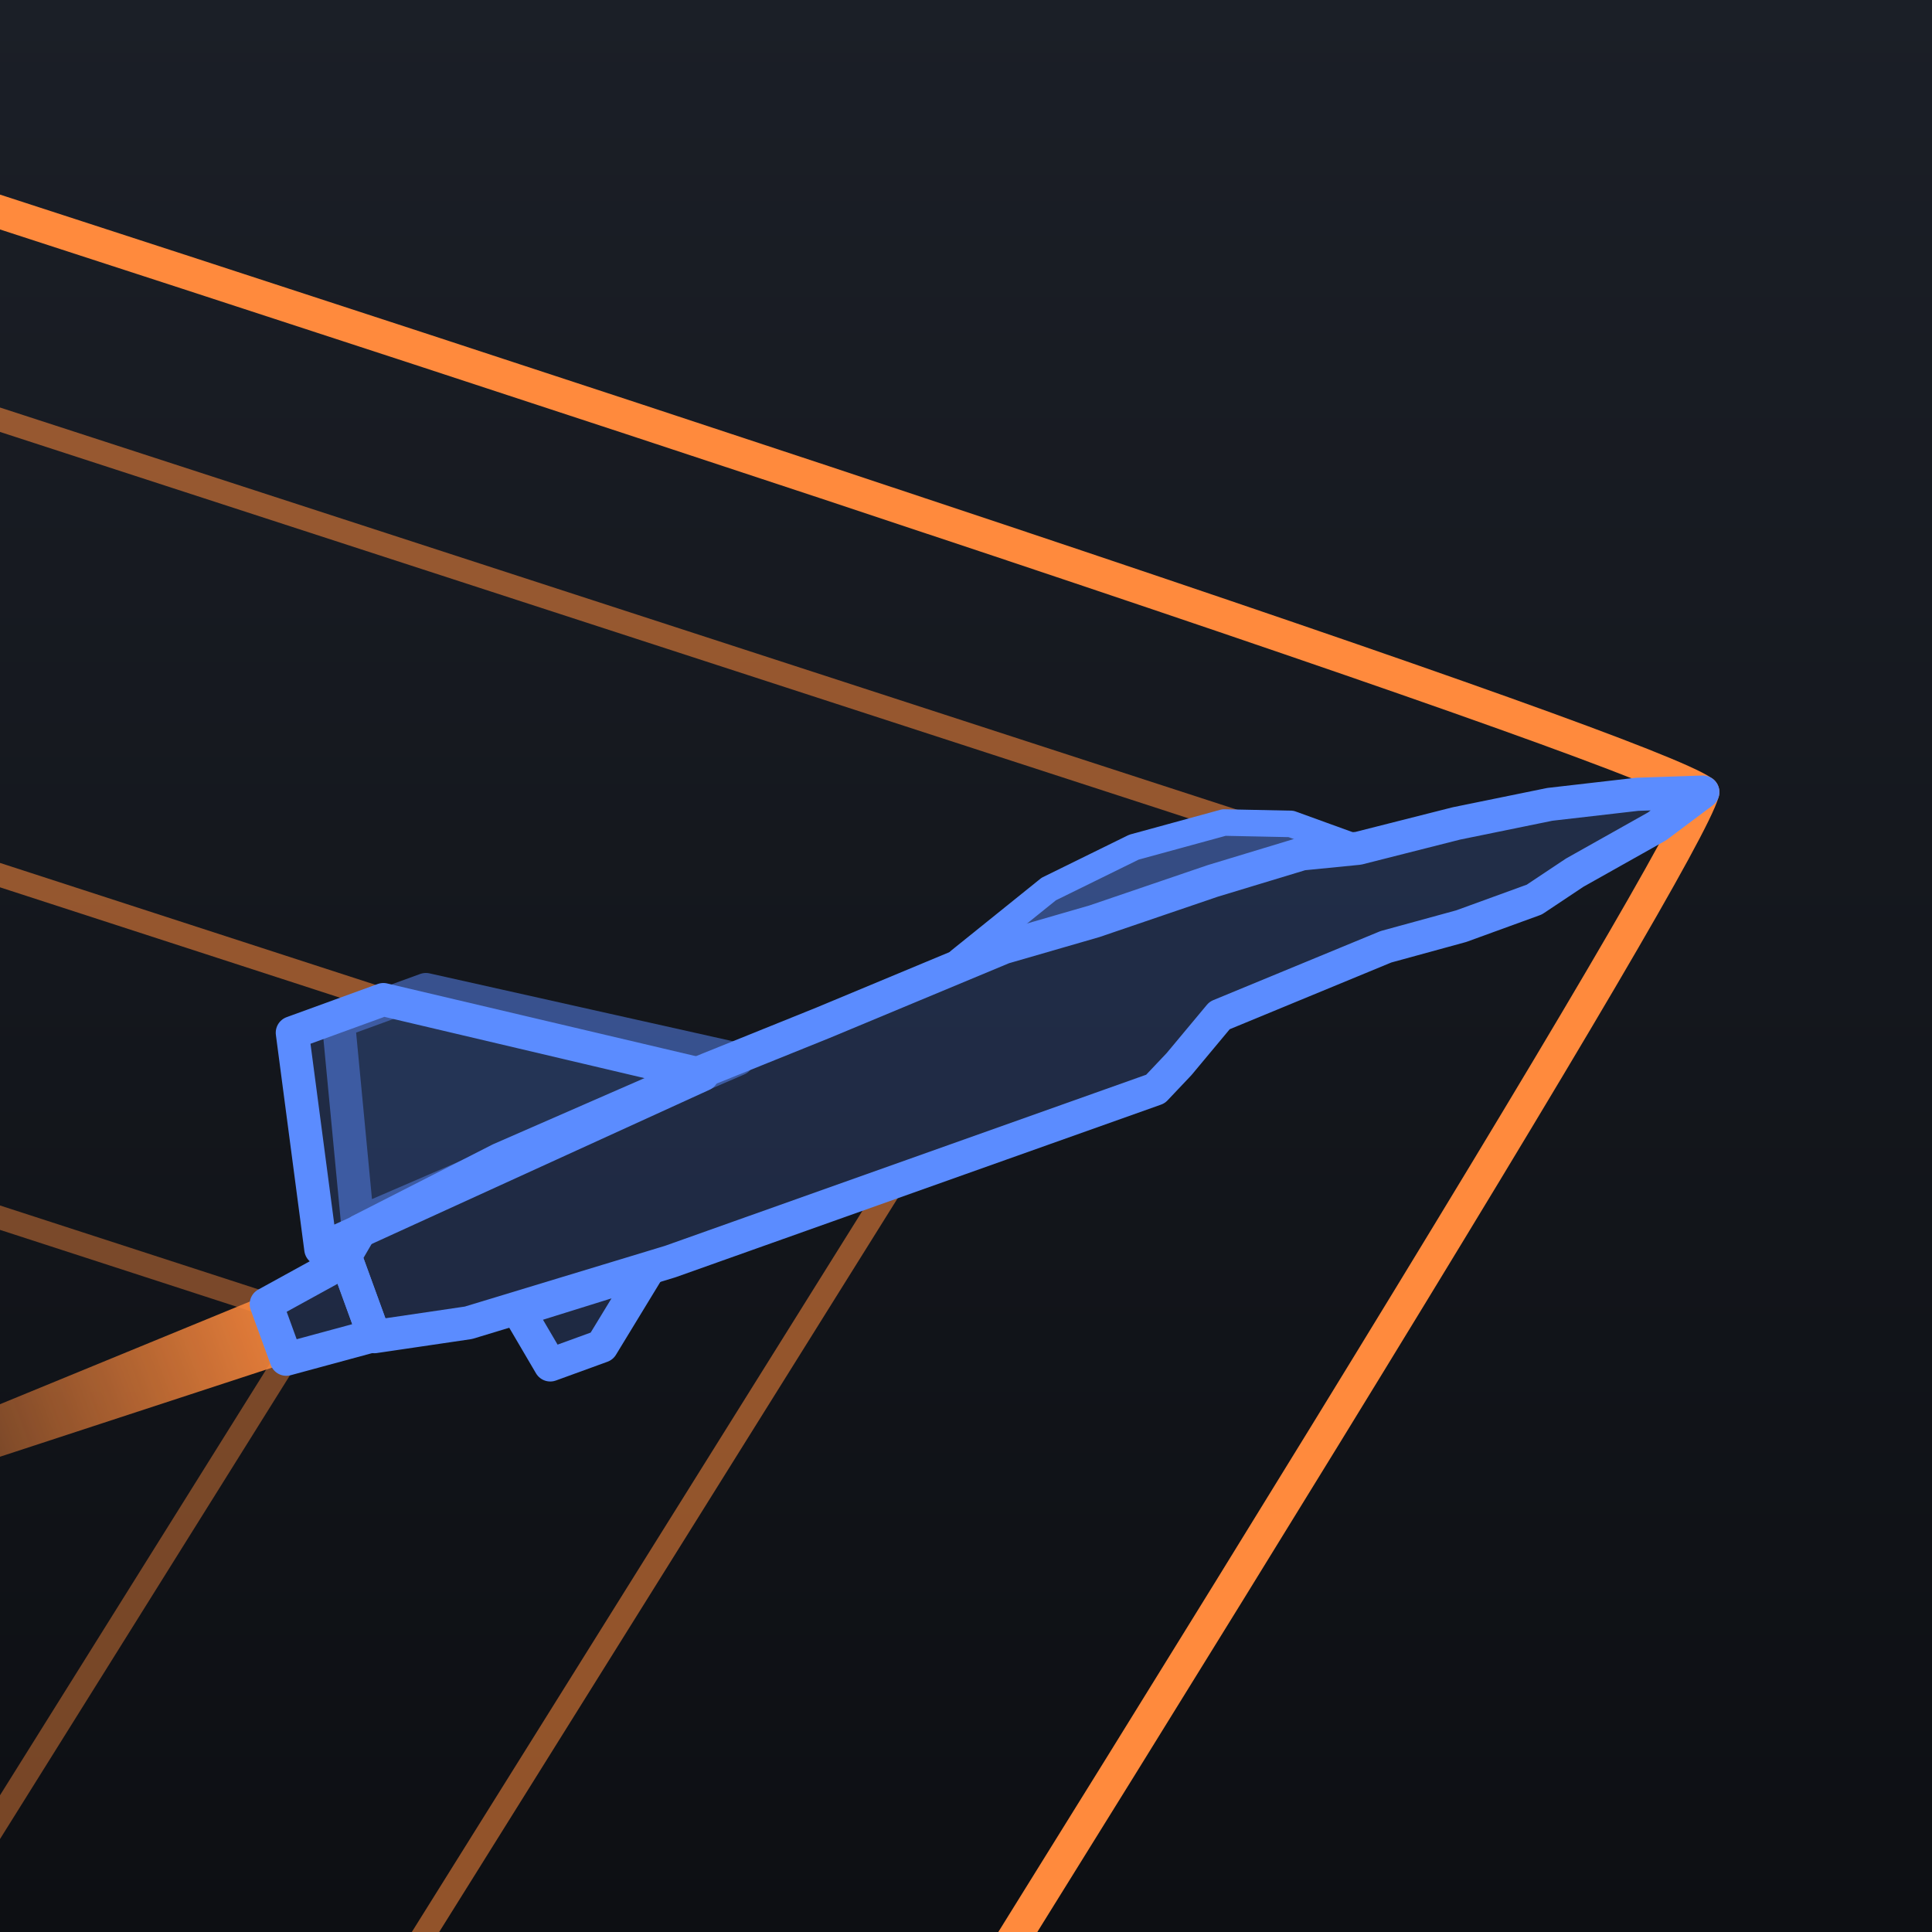
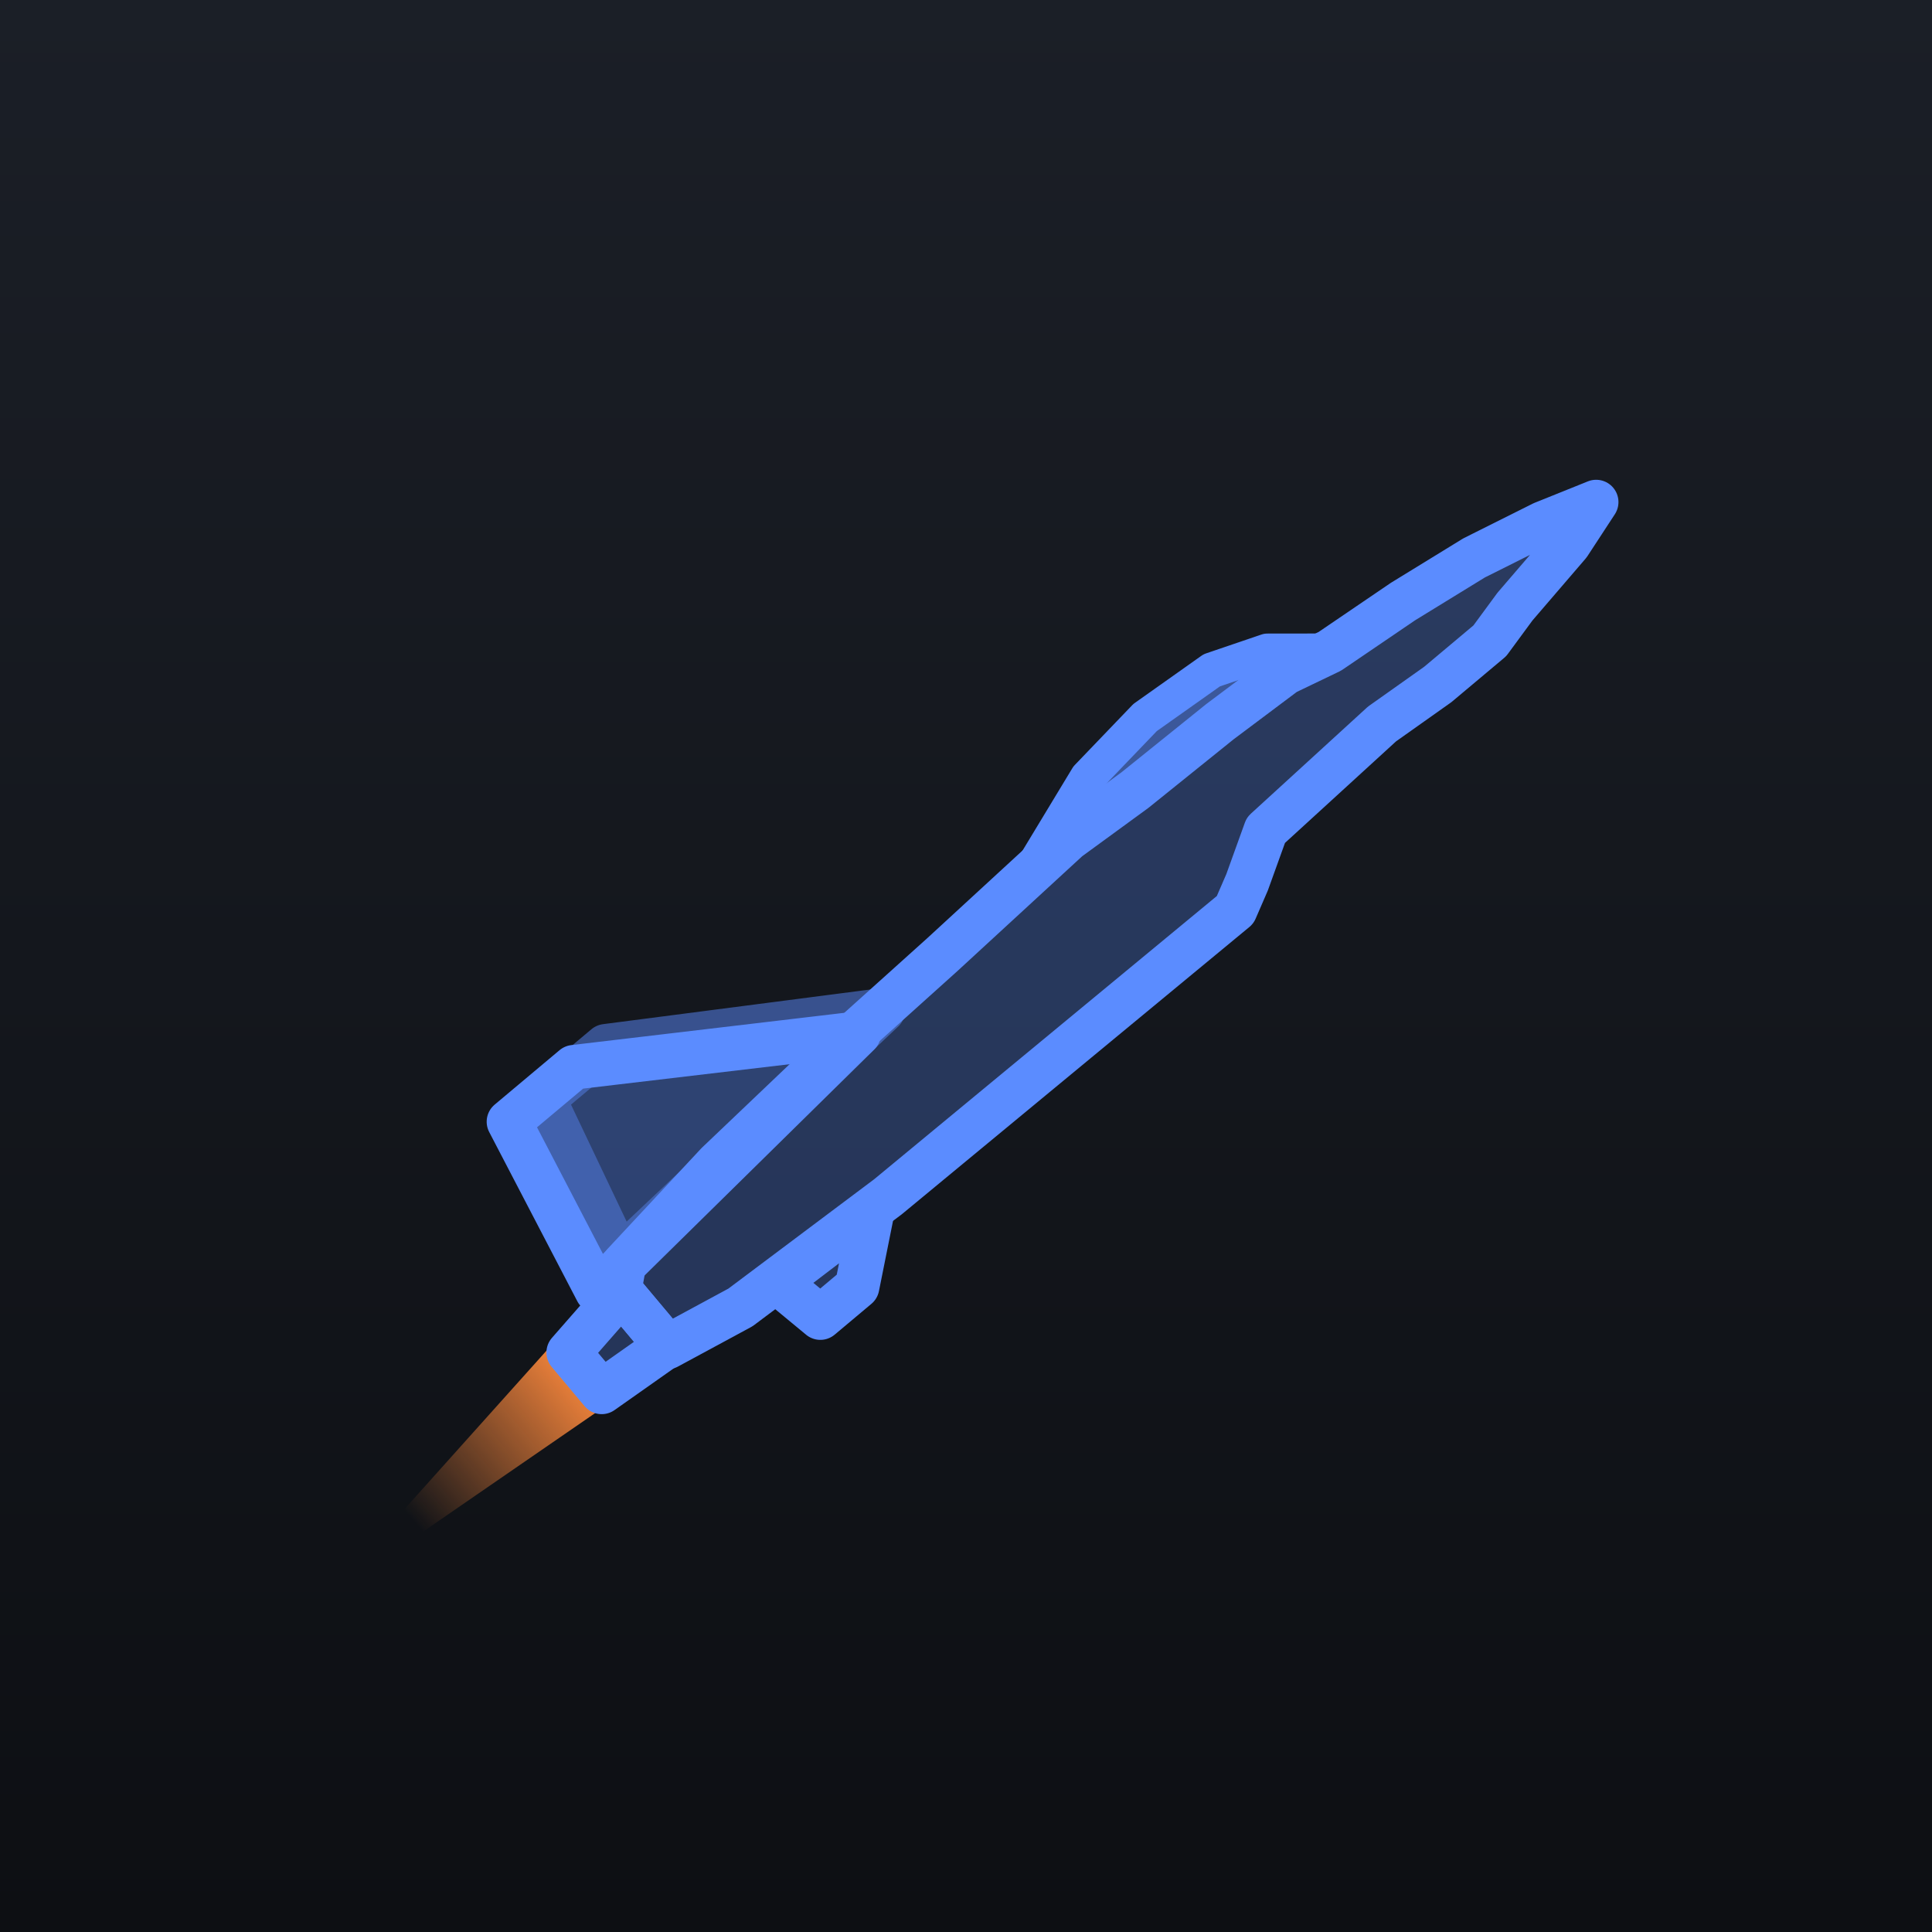
<svg xmlns="http://www.w3.org/2000/svg" viewBox="0 0 100 100" width="1024" height="1024">
  <defs>
    <linearGradient id="bg" x1="0" y1="0" x2="0" y2="1">
      <stop offset="0" stop-color="#1b1f27" />
      <stop offset="1" stop-color="#0d0f13" />
-     </linearGradient>
-     <clipPath id="t">
-       <rect x="0" y="0" width="100" height="100" />
-     </clipPath>
-     <linearGradient id="cp" x1="0" y1="0" x2="0" y2="1">
-       <stop offset=".35" stop-color="#5b8cff" />
-       <stop offset=".7" stop-color="#ff8a3d" />
    </linearGradient>
    <linearGradient id="plume" x1="1" y1="0" x2="0" y2="0">
      <stop offset="0" stop-color="#ff8a3d" />
      <stop offset="1" stop-color="#ff8a3d" stop-opacity="0" />
    </linearGradient>
  </defs>
  <rect x="0" y="0" width="100" height="100" fill="url(#bg)" />
-   <g clip-path="url(#t)">
-     <g transform="translate(50 52) rotate(-20) scale(0.66) translate(-74 -19)">
-       <g fill="none" stroke="#ff8a3d" stroke-linecap="round">
-         <path d="M134 23.1 Q129 16 -36.4 -112.4 M134 23.1 Q129 30 -36.4 158.4" stroke-width="2.6" />
-         <path d="M99 12.9 L-50.7 -104.1 M64 30.1 L-70 134.8 M31.2 3 L-87 -89.3" stroke-width="1.82" opacity="0.55" />
-         <path d="M14.4 22.3 L-103.8 -70 M14.4 26.9 L-103.8 119.2" stroke-width="1.82" opacity="0.44" />
-       </g>
-       <path d="M15 21.6 L-34 23.6 L-34 25.6 L15 27.2 Z" fill="url(#plume)" opacity=".9" />
-       <g fill="rgba(91,140,255,.18)" stroke="#5b8cff" stroke-width="2.6" stroke-linejoin="round">
+   <g transform="translate(50 50) scale(0.74) translate(-51 -48.8)">
+     <g transform="translate(50 50) rotate(-40) scale(0.78) translate(-62 -19)">
+       <path d="M15 20.6 L-6 23.6 L-6 26.2 L15 28.2 Z" fill="url(#plume)" />
+       <g fill="rgba(91,140,255,.28)" stroke="#5b8cff" stroke-width="4" stroke-linejoin="round">
        <path d="M55.7 16.9 L34.6 3.4 L27.3 3.4 L23.3 18.8 Z" opacity="0.5" />
        <path d="M43.5 30.0 L38.0 34.4 L33.7 34.4 L32.8 29.5 Z" />
        <path d="M21.5 21.2 L14.4 22.3 L14.4 26.9 L21.5 27.5 Z" />
        <path d="M134.0 23.1 L129.1 21.5 L122.4 19.9 L115.0 18.8 L107.1 18.0 L102.8 16.9 L95.5 16.5 L85.7 16.3 L78.3 15.8 L63.0 16.5 L51.4 16.9 L35.5 17.9 L23.3 19.4 L21.5 20.9 L21.5 27.6 L28.8 29.1 L45.3 30.0 L85.7 30.3 L88.1 29.1 L92.4 26.6 L106.5 26.0 L112.6 26.5 L118.7 26.5 L122.4 25.6 L129.7 24.4 Z" />
        <path d="M52.7 17.1 L31.2 3.0 L23.6 3.0 L19.9 19.7 Z" />
      </g>
-       <path d="M107.1 18.0 L102.8 14.4 L97.9 12.5 L90.6 11.9 L83.2 12.7 L74.7 15.6 L78.3 15.8 L95.5 16.5 L102.8 16.9 Z" fill="rgba(91,140,255,.45)" stroke="#5b8cff" stroke-width="2.08" stroke-linejoin="round" />
+       <path d="M107.1 18.0 L102.8 14.4 L97.9 12.5 L90.6 11.9 L83.2 12.7 L74.7 15.6 L78.3 15.8 L95.5 16.5 L102.8 16.9 Z" fill="rgba(91,140,255,.55)" stroke="#5b8cff" stroke-width="3.2" stroke-linejoin="round" />
    </g>
  </g>
</svg>
